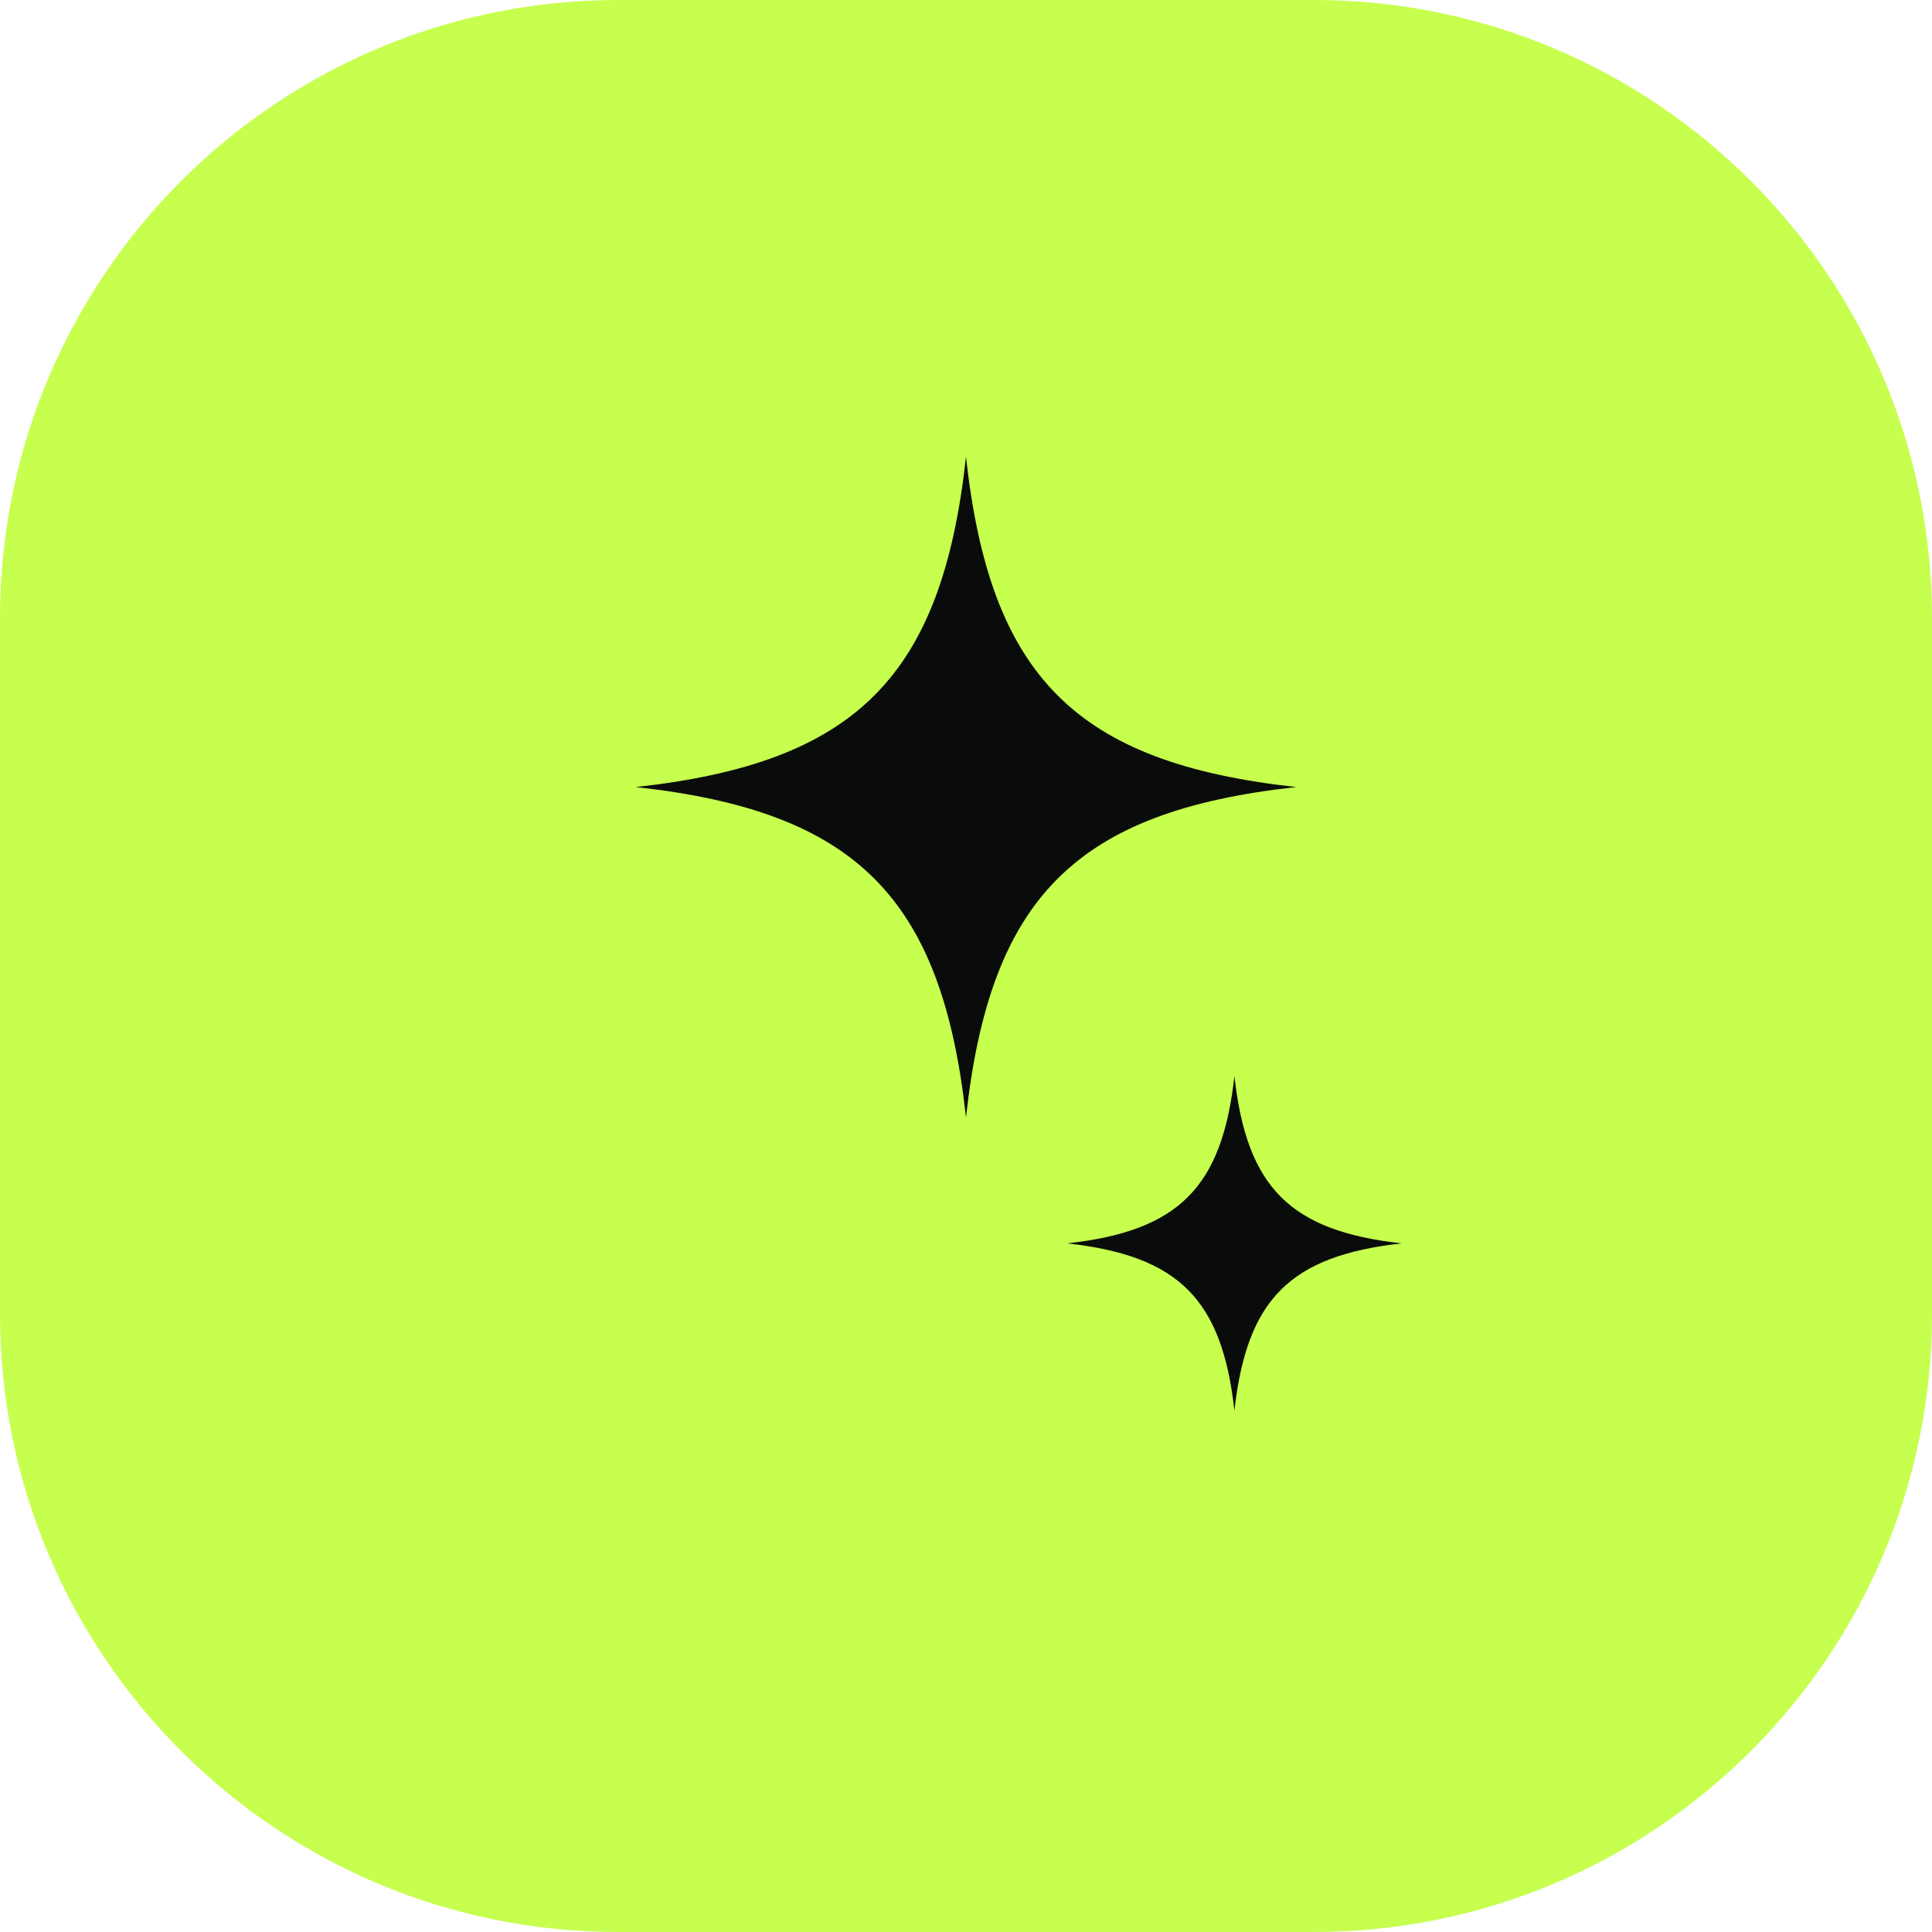
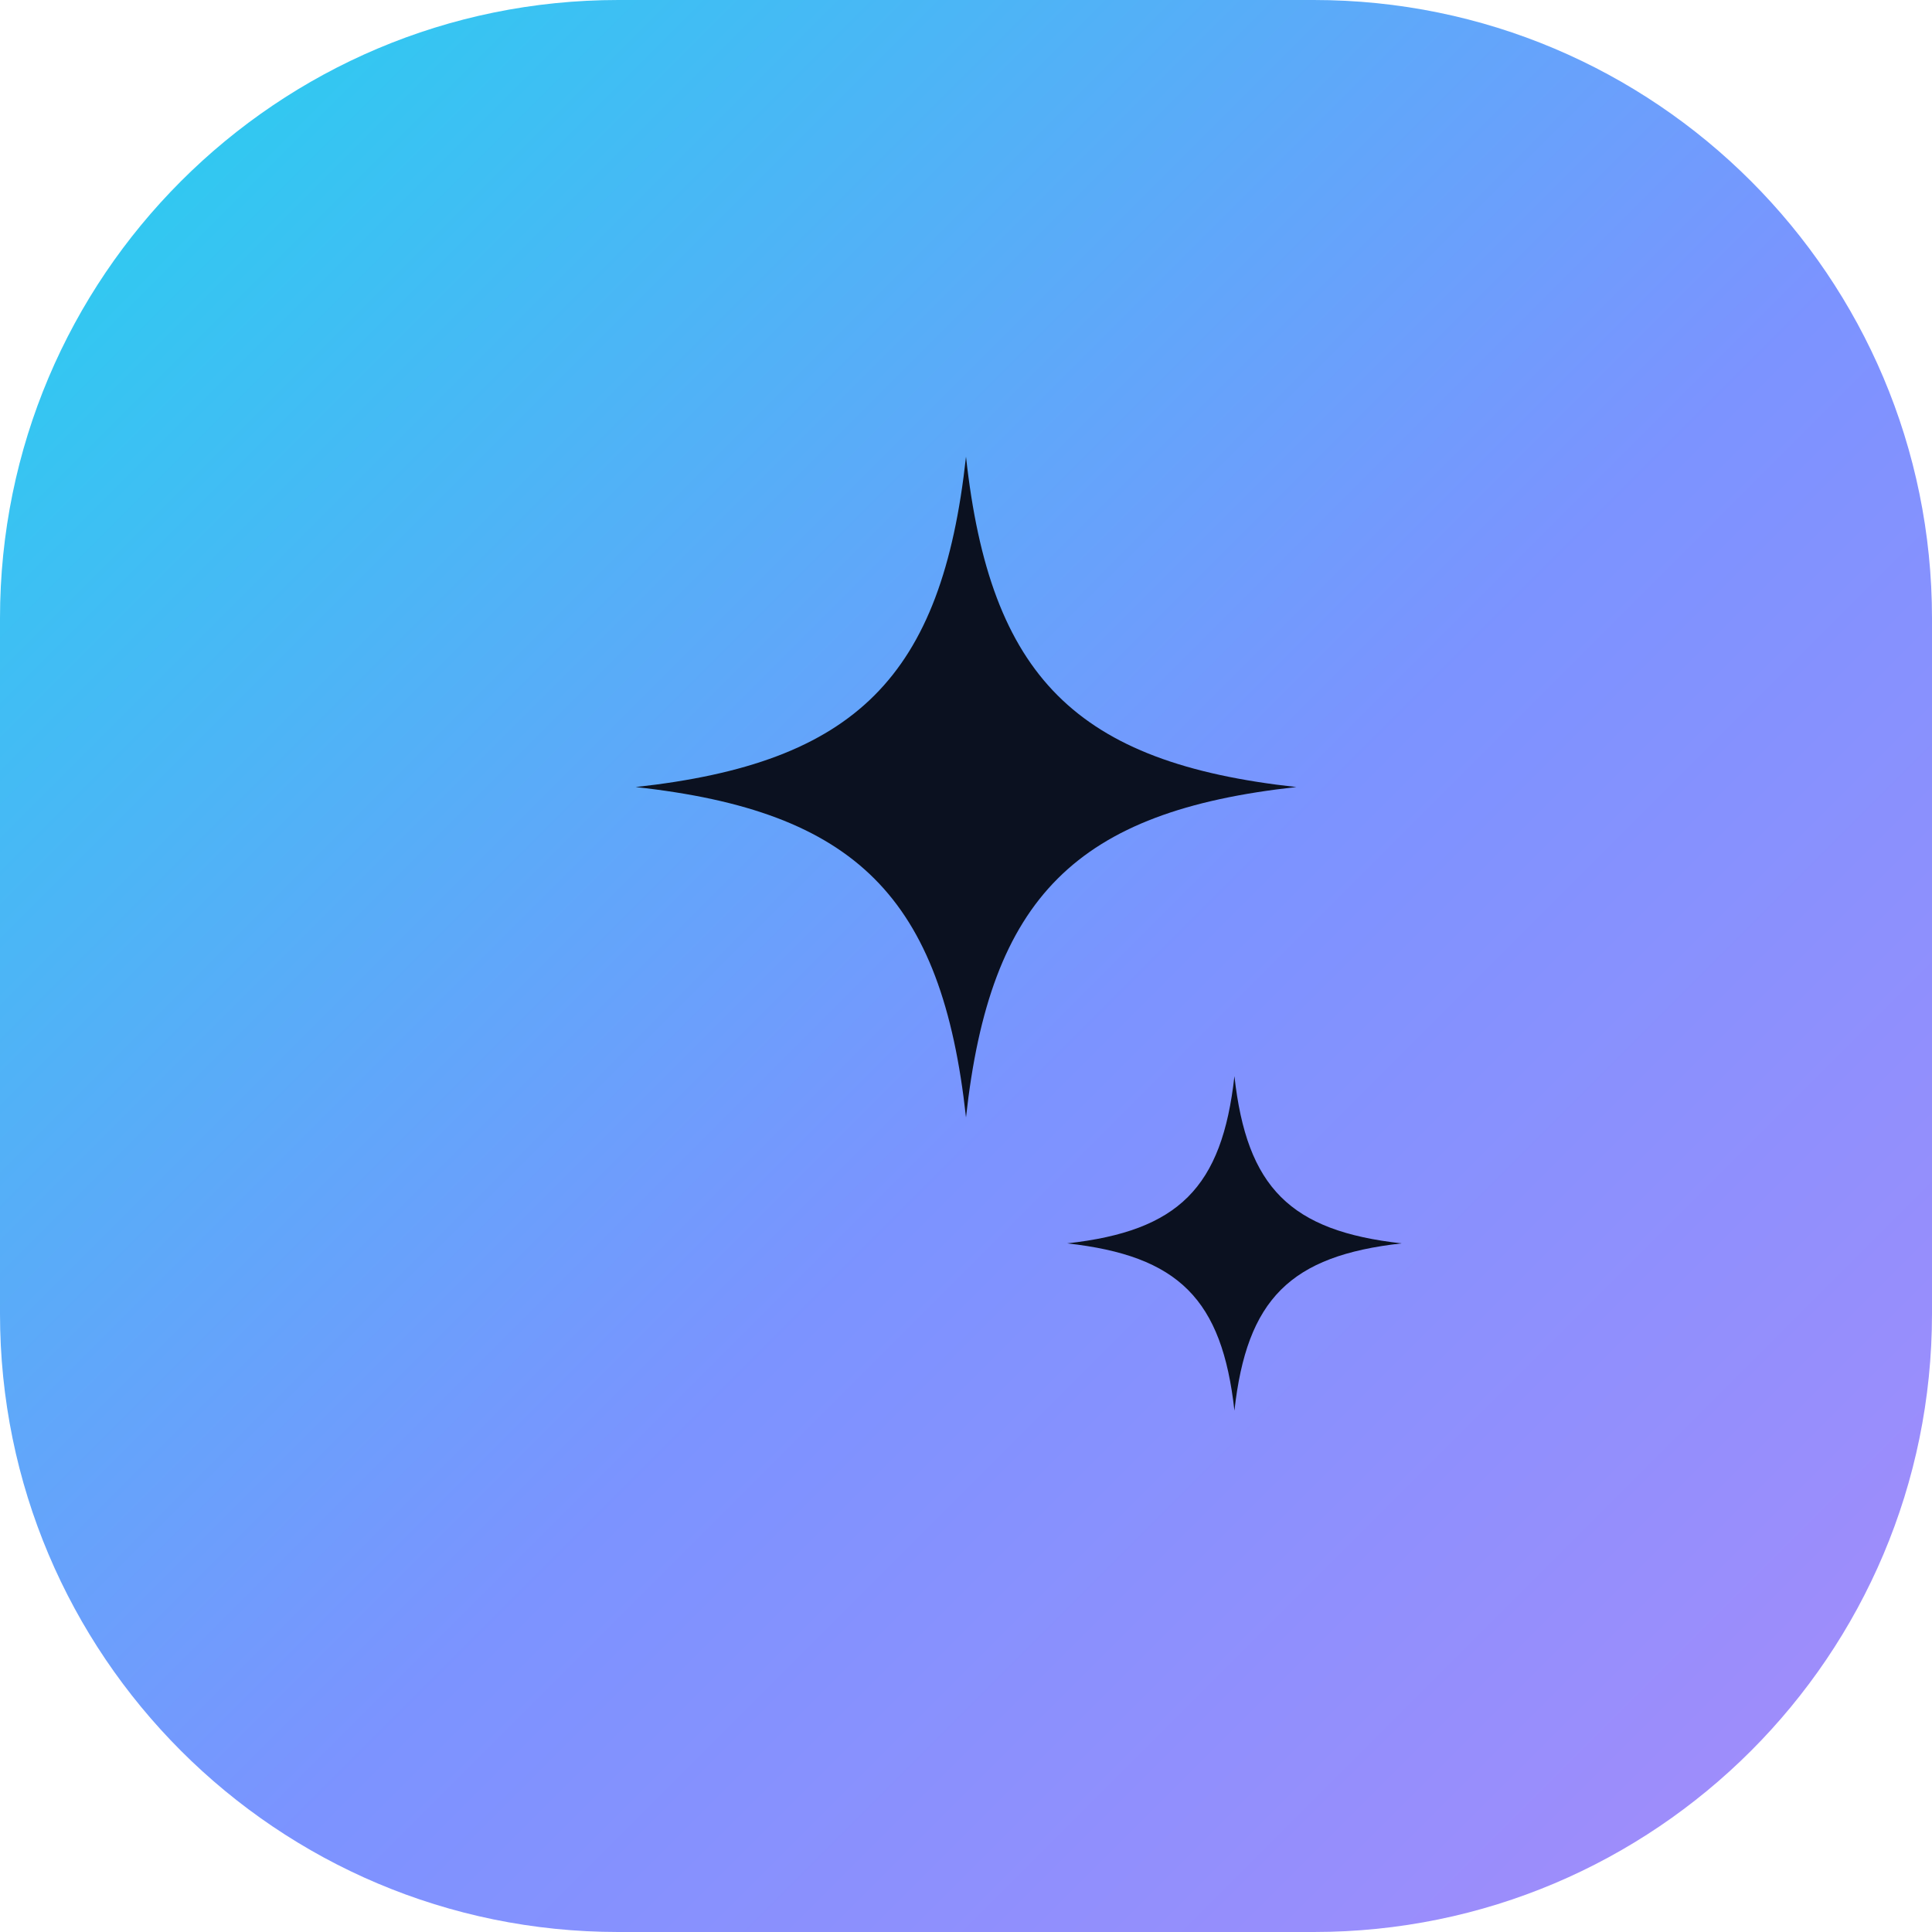
<svg xmlns="http://www.w3.org/2000/svg" width="32" height="32" viewBox="0 0 32 32" role="img" aria-label="Firmspace AI">
-   <rect width="32" height="32" rx="10.24" fill="#c6ff4d" />
-   <g transform="translate(6.88 6.88) scale(1.14)" fill="#0a0c0b">
+   <defs>
+     <linearGradient id="tile" x1="0" y1="0" x2="1" y2="1">
+       <stop offset="0" stop-color="#22d3ee" />
+       <stop offset="0.55" stop-color="#7c93ff" />
+       <stop offset="1" stop-color="#a78bfa" />
+     </linearGradient>
+   </defs>
+   <rect width="32" height="32" rx="10.24" fill="url(#tile)" />
+   <g transform="translate(6.88 6.88) scale(1.14)" fill="#0b1120">
    <path d="M8 .6c.35 3.2 1.6 4.45 4.8 4.8-3.2.35-4.45 1.6-4.8 4.8-.35-3.2-1.6-4.45-4.8-4.8C6.4 5.05 7.65 3.8 8 .6Z" />
    <path d="M11.9 9.6c.18 1.62.81 2.25 2.43 2.43-1.62.18-2.25.81-2.43 2.43-.18-1.62-.81-2.25-2.43-2.43 1.62-.18 2.25-.81 2.43-2.43Z" />
  </g>
</svg>
